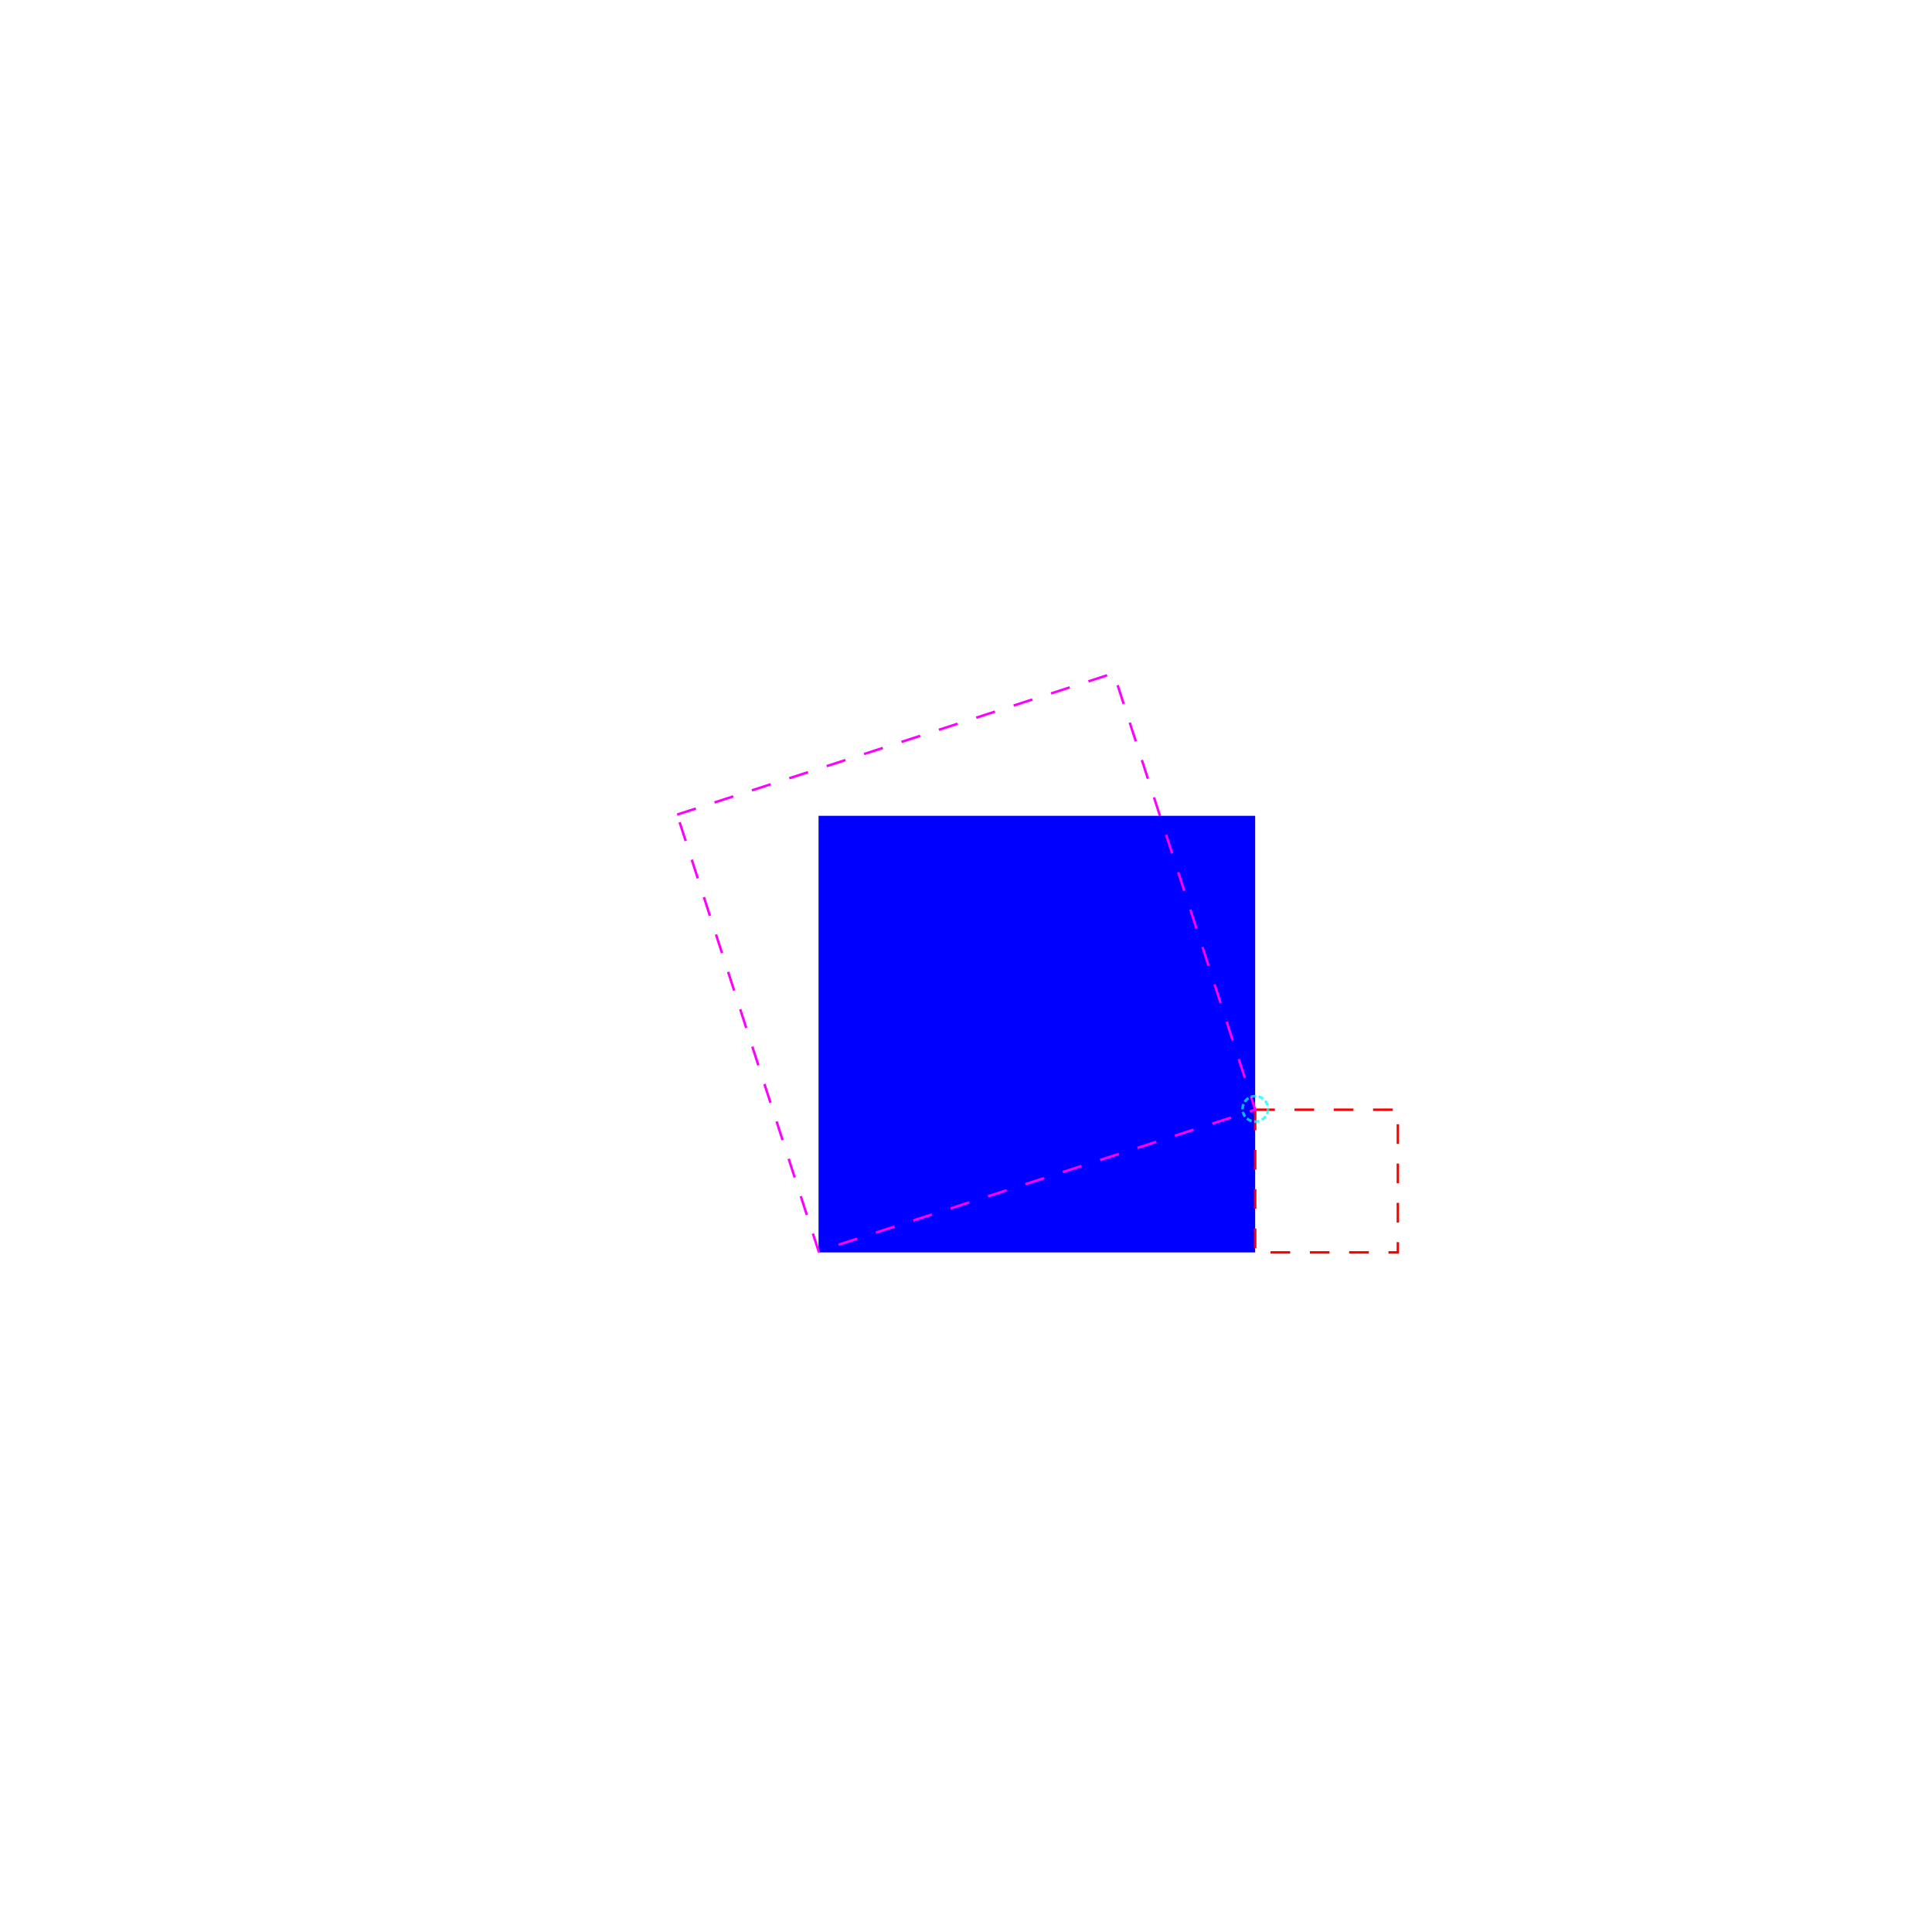
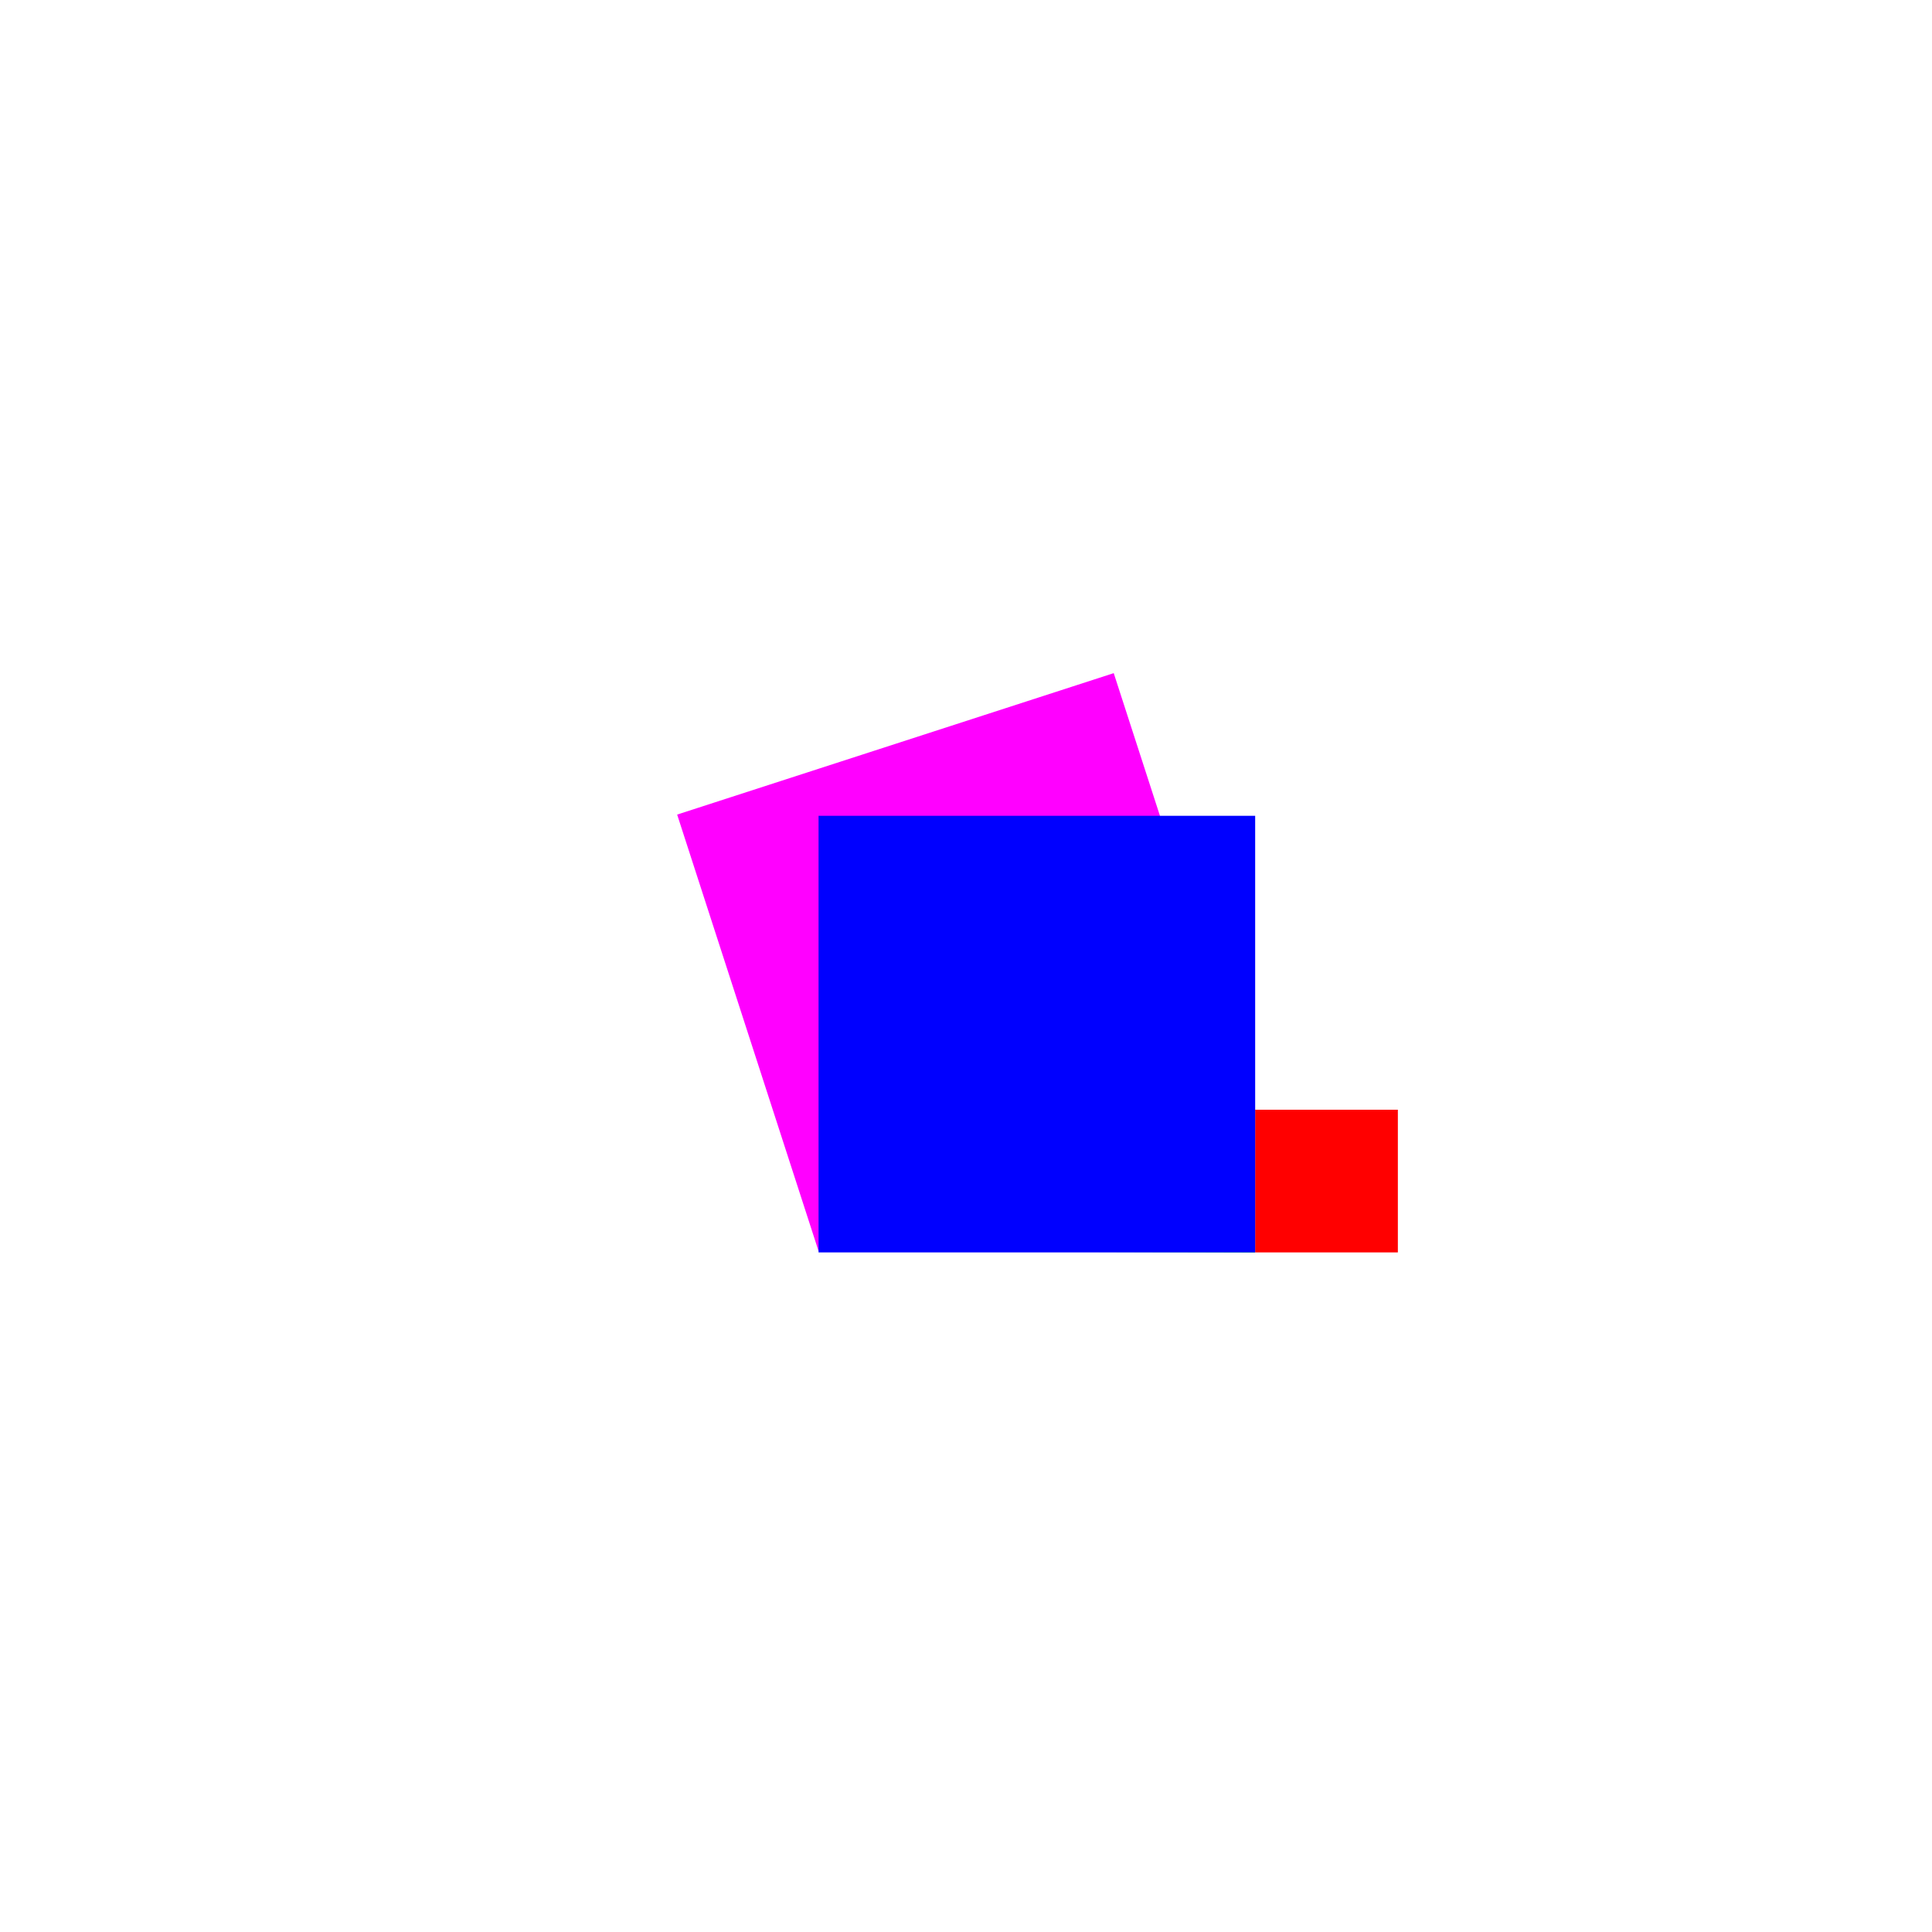
<svg xmlns="http://www.w3.org/2000/svg" width="210mm" height="210mm" viewBox="0 0 210 210" version="1.1" id="svg991">
  <defs id="defs985" />
  <g id="layer18" style="display:inline">
    <rect style="fill:#ffffff;fill-opacity:1;stroke:#fd00ff;stroke-width:0.107;stroke-linecap:butt;stroke-linejoin:miter;stroke-miterlimit:4;stroke-dasharray:0.855, 0.855;stroke-dashoffset:0;stroke-opacity:1;paint-order:markers fill stroke" id="rect1948" width="212.459" height="212.459" x="-0.793" y="-1.137" />
  </g>
  <g id="layer16" style="display:none" transform="translate(0,-87)">
    <rect style="display:inline;fill:none;fill-opacity:1;stroke:#0000fc;stroke-width:0.267;stroke-miterlimit:4;stroke-dasharray:2.136, 2.136;stroke-dashoffset:0;stroke-opacity:1" id="rect4582-3-2-9-31" width="47.457" height="47.457" x="88.974" y="175.675" />
  </g>
-   <g id="layer14" style="display:inline" transform="translate(0,-87)">
+   <g id="layer1" style="display:inline">
+     <path style="fill:#00ff00;fill-opacity:1;stroke:none;stroke-width:0.265px;stroke-linecap:butt;stroke-linejoin:miter;stroke-opacity:1" d="m 136.431,120.622 -47.455,15.373 47.455,0.137 v -15.51" id="path905" />
+   </g>
+   <g id="layer14" style="display:none" transform="translate(0,-87)">
    <rect style="display:inline;fill:#0000ff;fill-opacity:1;stroke:none;stroke-width:0.669;stroke-miterlimit:4;stroke-dasharray:none;stroke-opacity:1" id="rect4582-3-2-9-31-6-6" width="47.457" height="47.457" x="88.974" y="175.675" />
  </g>
-   <g id="layer15" style="display:inline" transform="translate(0,-87)">
+   <g id="layer15" style="display:none" transform="translate(0,-87)">
    <rect style="display:inline;fill:none;fill-opacity:1;stroke:#ff0000;stroke-width:0.267;stroke-miterlimit:4;stroke-dasharray:2.136, 2.136;stroke-dashoffset:0;stroke-opacity:1" id="rect4584-71-5-9-1" width="15.51" height="15.51" x="136.431" y="207.622" />
    <rect style="display:inline;fill:none;fill-opacity:1;stroke:#fd00ff;stroke-width:0.267;stroke-miterlimit:4;stroke-dasharray:2.136, 2.136;stroke-dashoffset:0;stroke-opacity:1" id="rect4586-3-7-1-3-1-61" width="49.883" height="49.883" x="15.921" y="189.68" transform="rotate(-17.95)" />
  </g>
-   <g id="layer13" style="display:none" transform="translate(0,-87)">
-     <rect style="display:inline;fill:#ff0000;fill-opacity:1;stroke:none;stroke-width:0.669;stroke-miterlimit:4;stroke-dasharray:none;stroke-opacity:1" id="rect4584-71-5-9-1-7" width="15.51" height="15.51" x="136.431" y="207.622" />
-     <rect style="display:inline;fill:#ff00ff;fill-opacity:1;stroke:#fd00ff;stroke-width:0.584;stroke-miterlimit:4;stroke-dasharray:none;stroke-opacity:1" id="rect4586-3-7-1-3-1-3" width="49.883" height="49.883" x="15.921" y="189.68" transform="rotate(-17.95)" />
-     <rect style="display:inline;fill:#0000ff;fill-opacity:1;stroke:none;stroke-width:0.669;stroke-miterlimit:4;stroke-dasharray:none;stroke-opacity:1" id="rect4582-3-2-9-31-6" width="47.457" height="47.457" x="88.974" y="175.675" />
+   <g id="layer13" style="display:inline" transform="translate(0,-87)">
+     <g id="layer5" style="display:inline">
+       <rect style="display:inline;fill:#ff00ff;fill-opacity:1;stroke:none;stroke-width:0.584;stroke-miterlimit:4;stroke-dasharray:none;stroke-opacity:1" id="rect4586-3-7-1-3-1-3" width="49.883" height="49.883" x="15.921" y="189.68" transform="rotate(-17.95)" />
+     </g>
+     <g id="layer4" style="display:inline">
+       <rect style="display:inline;fill:#ff0000;fill-opacity:1;stroke:none;stroke-width:0.669;stroke-miterlimit:4;stroke-dasharray:none;stroke-opacity:1" id="rect4584-71-5-9-1-7" width="15.51" height="15.51" x="136.431" y="207.622" />
+     </g>
+     <g id="layer2" style="display:inline">
+       <rect style="display:inline;fill:#0000ff;fill-opacity:1;stroke:none;stroke-width:0.669;stroke-miterlimit:4;stroke-dasharray:none;stroke-opacity:1" id="rect4582-3-2-9-31-6" width="47.457" height="47.457" x="88.974" y="175.675" />
+     </g>
+   </g>
+   <g id="layer20" style="display:none">
+     <rect style="display:inline;fill:none;fill-opacity:1;stroke:#0000fc;stroke-width:0.267;stroke-miterlimit:4;stroke-dasharray:2.136, 2.136;stroke-dashoffset:0;stroke-opacity:1" id="rect4582-3-2-9-31-2" width="47.457" height="47.457" x="252.761" y="155.051" />
+     <rect style="display:inline;fill:none;fill-opacity:1;stroke:#0000fc;stroke-width:0.267;stroke-miterlimit:4;stroke-dasharray:2.136, 2.136;stroke-dashoffset:0;stroke-opacity:1" id="rect4582-3-2-9-31-2-8" width="47.457" height="47.457" x="136.568" y="73.168" />
+     <rect style="display:inline;fill:none;fill-opacity:1;stroke:#0000fc;stroke-width:0.267;stroke-miterlimit:4;stroke-dasharray:2.136, 2.136;stroke-dashoffset:0;stroke-opacity:1" id="rect4582-3-2-9-31-2-9" width="47.457" height="47.457" x="104.484" y="136.132" />
+     <rect style="display:inline;fill:none;fill-opacity:1;stroke:#0000fc;stroke-width:0.267;stroke-miterlimit:4;stroke-dasharray:2.136, 2.136;stroke-dashoffset:0;stroke-opacity:1" id="rect4582-3-2-9-31-2-7" width="47.457" height="47.457" x="73.601" y="41.22" />
+     <rect style="display:inline;fill:none;fill-opacity:1;stroke:#0000fc;stroke-width:0.267;stroke-miterlimit:4;stroke-dasharray:2.136, 2.136;stroke-dashoffset:0;stroke-opacity:1" id="rect4582-3-2-9-31-2-3" width="47.457" height="47.457" x="41.517" y="104.185" />
+     <rect style="display:inline;fill:none;fill-opacity:1;stroke:#0000fc;stroke-width:0.267;stroke-miterlimit:4;stroke-dasharray:2.136, 2.136;stroke-dashoffset:0;stroke-opacity:1" id="rect4582-3-2-9-31-2-6" width="47.457" height="47.457" x="121.058" y="25.71" />
+     <rect style="display:inline;fill:none;fill-opacity:1;stroke:#0000fc;stroke-width:0.267;stroke-miterlimit:4;stroke-dasharray:2.136, 2.136;stroke-dashoffset:0;stroke-opacity:1" id="rect4582-3-2-9-31-2-1" width="47.457" height="47.457" x="26.007" y="56.728" />
+     <rect style="display:inline;fill:none;fill-opacity:1;stroke:#0000fc;stroke-width:0.267;stroke-miterlimit:4;stroke-dasharray:2.136, 2.136;stroke-dashoffset:0;stroke-opacity:1" id="rect4582-3-2-9-31-2-2" width="47.457" height="47.457" x="151.941" y="120.622" />
+     <rect style="display:inline;fill:none;fill-opacity:1;stroke:#0000fc;stroke-width:0.267;stroke-miterlimit:4;stroke-dasharray:2.136, 2.136;stroke-dashoffset:0;stroke-opacity:1" id="rect4582-3-2-9-31-2-61" width="47.457" height="47.457" x="57.164" y="151.644" />
+     <rect style="display:inline;fill:none;fill-opacity:1;stroke:#0000fc;stroke-width:0.267;stroke-miterlimit:4;stroke-dasharray:2.136, 2.136;stroke-dashoffset:0;stroke-opacity:1" id="rect4582-3-2-9-31-2-32" width="47.457" height="47.457" x="105.548" y="-21.747" />
+     <rect style="display:inline;fill:none;fill-opacity:1;stroke:#0000fc;stroke-width:0.267;stroke-miterlimit:4;stroke-dasharray:2.136, 2.136;stroke-dashoffset:0;stroke-opacity:1" id="rect4582-3-2-9-31-2-0" width="47.457" height="47.457" x="58.091" y="-6.237" />
+     <rect style="display:inline;fill:none;fill-opacity:1;stroke:#0000fc;stroke-width:0.267;stroke-miterlimit:4;stroke-dasharray:2.136, 2.136;stroke-dashoffset:0;stroke-opacity:1" id="rect4582-3-2-9-31-2-615" width="47.457" height="47.457" x="10.497" y="9.271" />
+     <rect style="display:inline;fill:none;fill-opacity:1;stroke:#0000fc;stroke-width:0.267;stroke-miterlimit:4;stroke-dasharray:2.136, 2.136;stroke-dashoffset:0;stroke-opacity:1" id="rect4582-3-2-9-31-2-5" width="47.457" height="47.457" x="-21.45" y="72.238" />
+     <rect style="display:inline;fill:none;fill-opacity:1;stroke:#0000fc;stroke-width:0.267;stroke-miterlimit:4;stroke-dasharray:2.136, 2.136;stroke-dashoffset:0;stroke-opacity:1" id="rect4582-3-2-9-31-2-4" width="47.457" height="47.457" x="-5.94" y="119.695" />
+     <rect style="display:inline;fill:none;fill-opacity:1;stroke:#0000fc;stroke-width:0.267;stroke-miterlimit:4;stroke-dasharray:2.136, 2.136;stroke-dashoffset:0;stroke-opacity:1" id="rect4582-3-2-9-31-2-76" width="47.457" height="47.457" x="9.707" y="167.154" />
+     <rect style="display:inline;fill:none;fill-opacity:1;stroke:#0000fc;stroke-width:0.267;stroke-miterlimit:4;stroke-dasharray:2.136, 2.136;stroke-dashoffset:0;stroke-opacity:1" id="rect4582-3-2-9-31-2-56" width="47.457" height="47.457" x="168.515" y="10.201" />
+     <rect style="display:inline;fill:none;fill-opacity:1;stroke:#0000fc;stroke-width:0.267;stroke-miterlimit:4;stroke-dasharray:2.136, 2.136;stroke-dashoffset:0;stroke-opacity:1" id="rect4582-3-2-9-31-2-93" width="47.457" height="47.457" x="153.005" y="-37.256" />
+     <rect style="display:inline;fill:none;fill-opacity:1;stroke:#0000fc;stroke-width:0.267;stroke-miterlimit:4;stroke-dasharray:2.136, 2.136;stroke-dashoffset:0;stroke-opacity:1" id="rect4582-3-2-9-31-2-52" width="47.457" height="47.457" x="184.025" y="57.658" />
+     <rect style="display:inline;fill:none;fill-opacity:1;stroke:#0000fc;stroke-width:0.267;stroke-miterlimit:4;stroke-dasharray:2.136, 2.136;stroke-dashoffset:0;stroke-opacity:1" id="rect4582-3-2-9-31-2-54" width="47.457" height="47.457" x="199.396" y="105.249" />
+     <rect style="display:inline;fill:none;fill-opacity:1;stroke:#0000fc;stroke-width:0.267;stroke-miterlimit:4;stroke-dasharray:2.136, 2.136;stroke-dashoffset:0;stroke-opacity:1" id="rect4582-3-2-9-31-2-49" width="47.457" height="47.457" x="-5.012" y="-38.186" />
+     <rect style="display:inline;fill:none;fill-opacity:1;stroke:#0000fc;stroke-width:0.267;stroke-miterlimit:4;stroke-dasharray:2.136, 2.136;stroke-dashoffset:0;stroke-opacity:1" id="rect4582-3-2-9-31-2-20" width="47.457" height="47.457" x="-36.96" y="24.781" />
+     <rect style="display:inline;fill:none;fill-opacity:1;stroke:#0000fc;stroke-width:0.267;stroke-miterlimit:4;stroke-dasharray:2.136, 2.136;stroke-dashoffset:0;stroke-opacity:1" id="rect4582-3-2-9-31-2-68" width="47.457" height="47.457" x="-37.887" y="182.662" />
+     <rect style="display:inline;fill:none;fill-opacity:1;stroke:#0000fc;stroke-width:0.267;stroke-miterlimit:4;stroke-dasharray:2.136, 2.136;stroke-dashoffset:0;stroke-opacity:1" id="rect4582-3-2-9-31-2-92" width="47.457" height="47.457" x="72.674" y="199.101" />
+     <rect style="display:inline;fill:none;fill-opacity:1;stroke:#0000fc;stroke-width:0.267;stroke-miterlimit:4;stroke-dasharray:2.136, 2.136;stroke-dashoffset:0;stroke-opacity:1" id="rect4582-3-2-9-31-2-66" width="47.457" height="47.457" x="119.994" y="183.589" />
+     <rect style="display:inline;fill:none;fill-opacity:1;stroke:#0000fc;stroke-width:0.267;stroke-miterlimit:4;stroke-dasharray:2.136, 2.136;stroke-dashoffset:0;stroke-opacity:1" id="rect4582-3-2-9-31-2-495" width="47.457" height="47.457" x="167.451" y="168.079" />
+   </g>
+   <g id="layer19" style="display:none">
+     <rect style="display:inline;fill:none;fill-opacity:1;stroke:#ff0000;stroke-width:0.267;stroke-miterlimit:4;stroke-dasharray:2.136, 2.136;stroke-dashoffset:0;stroke-opacity:1" id="rect4584-71-5-9-1-3" width="15.51" height="15.51" x="280.641" y="117.578" />
+     <rect style="display:inline;fill:none;fill-opacity:1;stroke:#ff0000;stroke-width:0.267;stroke-miterlimit:4;stroke-dasharray:2.136, 2.136;stroke-dashoffset:0;stroke-opacity:1" id="rect4584-71-5-9-1-3-7" width="15.51" height="15.51" x="121.058" y="73.168" />
+     <rect style="display:inline;fill:none;fill-opacity:1;stroke:#ff0000;stroke-width:0.267;stroke-miterlimit:4;stroke-dasharray:2.136, 2.136;stroke-dashoffset:0;stroke-opacity:1" id="rect4584-71-5-9-1-3-5" width="15.51" height="15.51" x="73.464" y="88.675" />
+     <rect style="display:inline;fill:none;fill-opacity:1;stroke:#ff0000;stroke-width:0.267;stroke-miterlimit:4;stroke-dasharray:2.136, 2.136;stroke-dashoffset:0;stroke-opacity:1" id="rect4584-71-5-9-1-3-9" width="15.51" height="15.51" x="89.111" y="136.134" />
+     <rect style="display:inline;fill:none;fill-opacity:1;stroke:#ff0000;stroke-width:0.267;stroke-miterlimit:4;stroke-dasharray:2.136, 2.136;stroke-dashoffset:0;stroke-opacity:1" id="rect4584-71-5-9-1-3-93" width="15.51" height="15.51" x="168.515" y="57.658" />
+     <rect style="display:inline;fill:none;fill-opacity:1;stroke:#ff0000;stroke-width:0.267;stroke-miterlimit:4;stroke-dasharray:2.136, 2.136;stroke-dashoffset:0;stroke-opacity:1" id="rect4584-71-5-9-1-3-1" width="15.51" height="15.51" x="183.886" y="105.249" />
+     <rect style="display:inline;fill:none;fill-opacity:1;stroke:#ff0000;stroke-width:0.267;stroke-miterlimit:4;stroke-dasharray:2.136, 2.136;stroke-dashoffset:0;stroke-opacity:1" id="rect4584-71-5-9-1-3-94" width="15.51" height="15.51" x="151.941" y="168.079" />
+     <rect style="display:inline;fill:none;fill-opacity:1;stroke:#ff0000;stroke-width:0.267;stroke-miterlimit:4;stroke-dasharray:2.136, 2.136;stroke-dashoffset:0;stroke-opacity:1" id="rect4584-71-5-9-1-3-78" width="15.51" height="15.51" x="105.548" y="25.71" />
+     <rect style="display:inline;fill:none;fill-opacity:1;stroke:#ff0000;stroke-width:0.267;stroke-miterlimit:4;stroke-dasharray:2.136, 2.136;stroke-dashoffset:0;stroke-opacity:1" id="rect4584-71-5-9-1-3-4" width="15.51" height="15.51" x="57.954" y="41.218" />
+     <rect style="display:inline;fill:none;fill-opacity:1;stroke:#ff0000;stroke-width:0.267;stroke-miterlimit:4;stroke-dasharray:2.136, 2.136;stroke-dashoffset:0;stroke-opacity:1" id="rect4584-71-5-9-1-3-50" width="15.51" height="15.51" x="26.007" y="104.185" />
+     <rect style="display:inline;fill:none;fill-opacity:1;stroke:#ff0000;stroke-width:0.267;stroke-miterlimit:4;stroke-dasharray:2.136, 2.136;stroke-dashoffset:0;stroke-opacity:1" id="rect4584-71-5-9-1-3-3" width="15.51" height="15.51" x="10.497" y="56.728" />
+     <rect style="display:inline;fill:none;fill-opacity:1;stroke:#ff0000;stroke-width:0.267;stroke-miterlimit:4;stroke-dasharray:2.136, 2.136;stroke-dashoffset:0;stroke-opacity:1" id="rect4584-71-5-9-1-3-0" width="15.51" height="15.51" x="41.654" y="151.644" />
+     <rect style="display:inline;fill:none;fill-opacity:1;stroke:#ff0000;stroke-width:0.267;stroke-miterlimit:4;stroke-dasharray:2.136, 2.136;stroke-dashoffset:0;stroke-opacity:1" id="rect4584-71-5-9-1-3-6" width="15.51" height="15.51" x="153.005" y="10.201" />
+     <rect style="display:inline;fill:none;fill-opacity:1;stroke:#ff0000;stroke-width:0.267;stroke-miterlimit:4;stroke-dasharray:2.136, 2.136;stroke-dashoffset:0;stroke-opacity:1" id="rect4584-71-5-9-1-3-74" width="15.51" height="15.51" x="200.462" y="-5.309" />
+     <rect style="display:inline;fill:none;fill-opacity:1;stroke:#ff0000;stroke-width:0.267;stroke-miterlimit:4;stroke-dasharray:2.136, 2.136;stroke-dashoffset:0;stroke-opacity:1" id="rect4584-71-5-9-1-3-744" width="15.51" height="15.51" x="199.396" y="152.706" />
+     <rect style="display:inline;fill:none;fill-opacity:1;stroke:#ff0000;stroke-width:0.267;stroke-miterlimit:4;stroke-dasharray:2.136, 2.136;stroke-dashoffset:0;stroke-opacity:1" id="rect4584-71-5-9-1-3-30" width="15.51" height="15.51" x="104.484" y="183.589" />
+     <rect style="display:inline;fill:none;fill-opacity:1;stroke:#ff0000;stroke-width:0.267;stroke-miterlimit:4;stroke-dasharray:2.136, 2.136;stroke-dashoffset:0;stroke-opacity:1" id="rect4584-71-5-9-1-3-786" width="15.51" height="15.51" x="57.164" y="199.101" />
+     <rect style="display:inline;fill:none;fill-opacity:1;stroke:#ff0000;stroke-width:0.267;stroke-miterlimit:4;stroke-dasharray:2.136, 2.136;stroke-dashoffset:0;stroke-opacity:1" id="rect4584-71-5-9-1-3-8" width="15.51" height="15.51" x="-5.94" y="167.152" />
+     <rect style="display:inline;fill:none;fill-opacity:1;stroke:#ff0000;stroke-width:0.267;stroke-miterlimit:4;stroke-dasharray:2.136, 2.136;stroke-dashoffset:0;stroke-opacity:1" id="rect4584-71-5-9-1-3-84" width="15.51" height="15.51" x="42.445" y="-6.239" />
+     <rect style="display:inline;fill:none;fill-opacity:1;stroke:#ff0000;stroke-width:0.267;stroke-miterlimit:4;stroke-dasharray:2.136, 2.136;stroke-dashoffset:0;stroke-opacity:1" id="rect4584-71-5-9-1-3-31" width="15.51" height="15.51" x="-5.012" y="9.271" />
  </g>
  <g id="layer17" style="display:none" transform="translate(0,-87)">
    <path style="display:inline;fill:none;fill-opacity:1;stroke:#ffff00;stroke-width:0.267;stroke-linecap:butt;stroke-linejoin:miter;stroke-miterlimit:4;stroke-dasharray:0.067, 0.067;stroke-dashoffset:0;stroke-opacity:1;paint-order:stroke fill markers" d="m 136.567,208.041 -0.136,-0.419 -47.32,15.329 v 0.183 h 47.456 z" id="path159-8" />
  </g>
-   <g id="layer10" style="display:inline" transform="translate(0,-87)">
+   <g id="layer10" style="display:none" transform="translate(0,-87)">
    <circle style="display:inline;fill:none;fill-opacity:1;stroke:#00ffff;stroke-width:0.287;stroke-linecap:butt;stroke-linejoin:miter;stroke-miterlimit:4;stroke-dasharray:0.573, 0.287;stroke-dashoffset:0;stroke-opacity:0.75;paint-order:markers fill stroke" id="path935" cx="136.444" cy="207.529" r="1.383" />
  </g>
  <g id="layer11" style="display:none" transform="translate(0,-87)">
-     <rect y="175.675" x="88.974" height="47.457" width="47.457" id="rect1742" style="display:inline;fill:#0000ff;fill-opacity:1;stroke:none;stroke-width:0.669;stroke-miterlimit:4;stroke-dasharray:none;stroke-opacity:1" />
    <g style="display:inline;stroke:#fd00ff;stroke-width:0.106;stroke-miterlimit:4;stroke-dasharray:0.847, 0.847;stroke-dashoffset:0;stroke-opacity:1" id="g1706" transform="matrix(2.523089,0,0,2.523089,-184.5629,-107.6378)">
      <rect transform="rotate(-17.95)" y="158.077" x="42.981" height="19.771" width="19.771" id="rect4586-3-7-1-3-1" style="display:inline;fill:none;fill-opacity:1;stroke:#fd00ff;stroke-width:0.106;stroke-miterlimit:4;stroke-dasharray:0.847, 0.847;stroke-dashoffset:0;stroke-opacity:1" />
      <rect transform="rotate(-17.95)" y="158.077" x="62.752" height="19.771" width="19.771" id="rect4586-3-7-1-3-1-6" style="display:inline;fill:none;fill-opacity:1;stroke:#fd00ff;stroke-width:0.106;stroke-miterlimit:4;stroke-dasharray:0.847, 0.847;stroke-dashoffset:0;stroke-opacity:1" />
      <rect transform="rotate(-17.95)" y="138.306" x="42.981" height="19.771" width="19.771" id="rect4586-3-7-1-3-1-2" style="display:inline;fill:none;fill-opacity:1;stroke:#fd00ff;stroke-width:0.106;stroke-miterlimit:4;stroke-dasharray:0.847, 0.847;stroke-dashoffset:0;stroke-opacity:1" />
      <rect transform="rotate(-17.95)" y="138.306" x="62.752" height="19.771" width="19.771" id="rect4586-3-7-1-3-1-9" style="display:inline;fill:none;fill-opacity:1;stroke:#fd00ff;stroke-width:0.106;stroke-miterlimit:4;stroke-dasharray:0.847, 0.847;stroke-dashoffset:0;stroke-opacity:1" />
      <rect transform="rotate(-17.95)" y="138.306" x="82.522" height="19.771" width="19.771" id="rect4586-3-7-1-3-1-1" style="display:inline;fill:none;fill-opacity:1;stroke:#fd00ff;stroke-width:0.106;stroke-miterlimit:4;stroke-dasharray:0.847, 0.847;stroke-dashoffset:0;stroke-opacity:1" />
      <rect transform="rotate(-17.95)" y="158.077" x="82.522" height="19.771" width="19.771" id="rect4586-3-7-1-3-1-27" style="display:inline;fill:none;fill-opacity:1;stroke:#fd00ff;stroke-width:0.106;stroke-miterlimit:4;stroke-dasharray:0.847, 0.847;stroke-dashoffset:0;stroke-opacity:1" />
      <rect transform="rotate(-17.95)" y="118.535" x="42.981" height="19.771" width="19.771" id="rect4586-3-7-1-3-1-0" style="display:inline;fill:none;fill-opacity:1;stroke:#fd00ff;stroke-width:0.106;stroke-miterlimit:4;stroke-dasharray:0.847, 0.847;stroke-dashoffset:0;stroke-opacity:1" />
      <rect transform="rotate(-17.95)" y="118.535" x="62.752" height="19.771" width="19.771" id="rect4586-3-7-1-3-1-93" style="display:inline;fill:none;fill-opacity:1;stroke:#fd00ff;stroke-width:0.106;stroke-miterlimit:4;stroke-dasharray:0.847, 0.847;stroke-dashoffset:0;stroke-opacity:1" />
      <rect transform="rotate(-17.95)" y="118.535" x="82.522" height="19.771" width="19.771" id="rect4586-3-7-1-3-1-60" style="display:inline;fill:none;fill-opacity:1;stroke:#fd00ff;stroke-width:0.106;stroke-miterlimit:4;stroke-dasharray:0.847, 0.847;stroke-dashoffset:0;stroke-opacity:1" />
    </g>
  </g>
+   <g id="layer21" style="display:none">
+     <g style="display:inline" id="g3086" transform="matrix(2.528038,0,0,2.528038,508.4349,-71.56737)">
+       <rect transform="rotate(-17.95)" y="7.241" x="-183.15" height="19.771" width="19.771" id="rect4586-3-1" style="display:inline;fill:#fc00ff;fill-opacity:1;stroke:#000000;stroke-width:0.106;stroke-miterlimit:4;stroke-dasharray:none;stroke-dashoffset:0;stroke-opacity:1;paint-order:stroke fill markers" />
+       <path id="rect4584-7" d="m -147.049,76.049 1.992,6.147 h 4.155 v -6.147 z" style="display:inline;fill:#ff0000;fill-opacity:1;stroke:#060006;stroke-width:0.106;stroke-miterlimit:4;stroke-dasharray:none;stroke-dashoffset:0;stroke-opacity:1;paint-order:stroke fill markers" />
+       <path id="rect4582" d="m -165.91,82.087 18.809,-6.093 -4.12,-12.716 h -14.689 z" style="display:inline;fill:#0000ff;fill-opacity:1;stroke:#060006;stroke-width:0.106;stroke-miterlimit:4;stroke-dasharray:none;stroke-dashoffset:0;stroke-opacity:1;paint-order:stroke fill markers" />
+       <path id="rect4582-5" d="m -151.221,63.278 4.12,12.716 h 5.3e-4 v -12.716 z" style="display:inline;fill:#0000ff;fill-opacity:1;stroke:#060006;stroke-width:0.106;stroke-miterlimit:4;stroke-dasharray:none;stroke-dashoffset:0;stroke-opacity:1;paint-order:stroke fill markers" />
+       <path id="path159" d="m -147.049,76.214 -0.054,-0.166 -18.755,6.076 v 0.072 h 18.809 z" style="display:inline;fill:#0000ff;fill-opacity:1;stroke:#060006;stroke-width:0.106;stroke-miterlimit:4;stroke-dasharray:none;stroke-dashoffset:0;stroke-opacity:1;paint-order:stroke fill markers" />
+       <path id="path162" d="m -147.049,76.049 v 6.147 h 1.992 z" style="display:inline;fill:#ff0000;fill-opacity:1;stroke:#060006;stroke-width:0.106;stroke-linecap:butt;stroke-miterlimit:4;stroke-dasharray:none;stroke-dashoffset:0;stroke-opacity:1;paint-order:stroke fill markers" />
+       <path id="path159-8-0" d="m -147.049,76.214 -0.054,-0.166 -18.755,6.076 v 0.072 h 18.809 z" style="display:inline;fill:none;fill-opacity:1;stroke:#ffff00;stroke-width:0.106;stroke-linecap:butt;stroke-linejoin:miter;stroke-miterlimit:4;stroke-dasharray:0.026, 0.026;stroke-dashoffset:0;stroke-opacity:1;paint-order:stroke fill markers" />
+     </g>
+     <path style="display:inline;fill:none;fill-opacity:1;stroke:#ffff00;stroke-width:0.268;stroke-linecap:butt;stroke-linejoin:miter;stroke-miterlimit:4;stroke-dasharray:0.067, 0.067;stroke-dashoffset:0;stroke-opacity:1;paint-order:stroke fill markers" d="m 54.747,321.954 -0.136,-0.419 -47.413,15.359 v 0.183 H 54.747 Z" id="path159-8-0-2" />
+   </g>
+   <g id="layer22" style="display:none">
+     <g style="display:inline" id="g3183">
+       <path id="rect4584-7-1" d="m 10.315,56.728 5.035,15.54 h 10.505 v -15.54 z" style="display:inline;fill:#ff0000;fill-opacity:1;stroke:#060006;stroke-width:0.268;stroke-miterlimit:4;stroke-dasharray:none;stroke-dashoffset:0;stroke-opacity:1;paint-order:stroke fill markers" />
+       <path id="rect4582-7" d="M 25.855,104.277 73.404,88.875 62.989,56.728 H 25.855 Z" style="display:inline;fill:#0000ff;fill-opacity:1;stroke:#060006;stroke-width:0.268;stroke-miterlimit:4;stroke-dasharray:none;stroke-dashoffset:0;stroke-opacity:1;paint-order:stroke fill markers" />
+       <path id="rect4582-5-2" d="m 15.439,72.268 10.415,32.147 h 0.001 V 72.268 Z" style="display:inline;fill:#0000ff;fill-opacity:1;stroke:#060006;stroke-width:0.268;stroke-miterlimit:4;stroke-dasharray:none;stroke-dashoffset:0;stroke-opacity:1;paint-order:stroke fill markers" />
+       <path id="path159-7" d="m 57.954,41.605 -0.136,-0.419 -47.413,15.359 v 0.183 h 47.549 z" style="display:inline;fill:#0000ff;fill-opacity:1;stroke:#060006;stroke-width:0.268;stroke-miterlimit:4;stroke-dasharray:none;stroke-dashoffset:0;stroke-opacity:1;paint-order:stroke fill markers" />
+       <path id="path162-2" d="m 57.954,41.189 v 15.54 h 5.035 z" style="display:inline;fill:#ff0000;fill-opacity:1;stroke:#060006;stroke-width:0.268;stroke-linecap:butt;stroke-miterlimit:4;stroke-dasharray:none;stroke-dashoffset:0;stroke-opacity:1;paint-order:stroke fill markers" />
+     </g>
+     <rect style="display:inline;fill:#fc00ff;fill-opacity:1;stroke:#000000;stroke-width:0.268;stroke-miterlimit:4;stroke-dasharray:none;stroke-dashoffset:0;stroke-opacity:1;paint-order:stroke fill markers" id="rect4586-3-1-7" width="49.981" height="49.981" x="42.636" y="106.915" transform="rotate(-17.95)" />
+   </g>
</svg>
